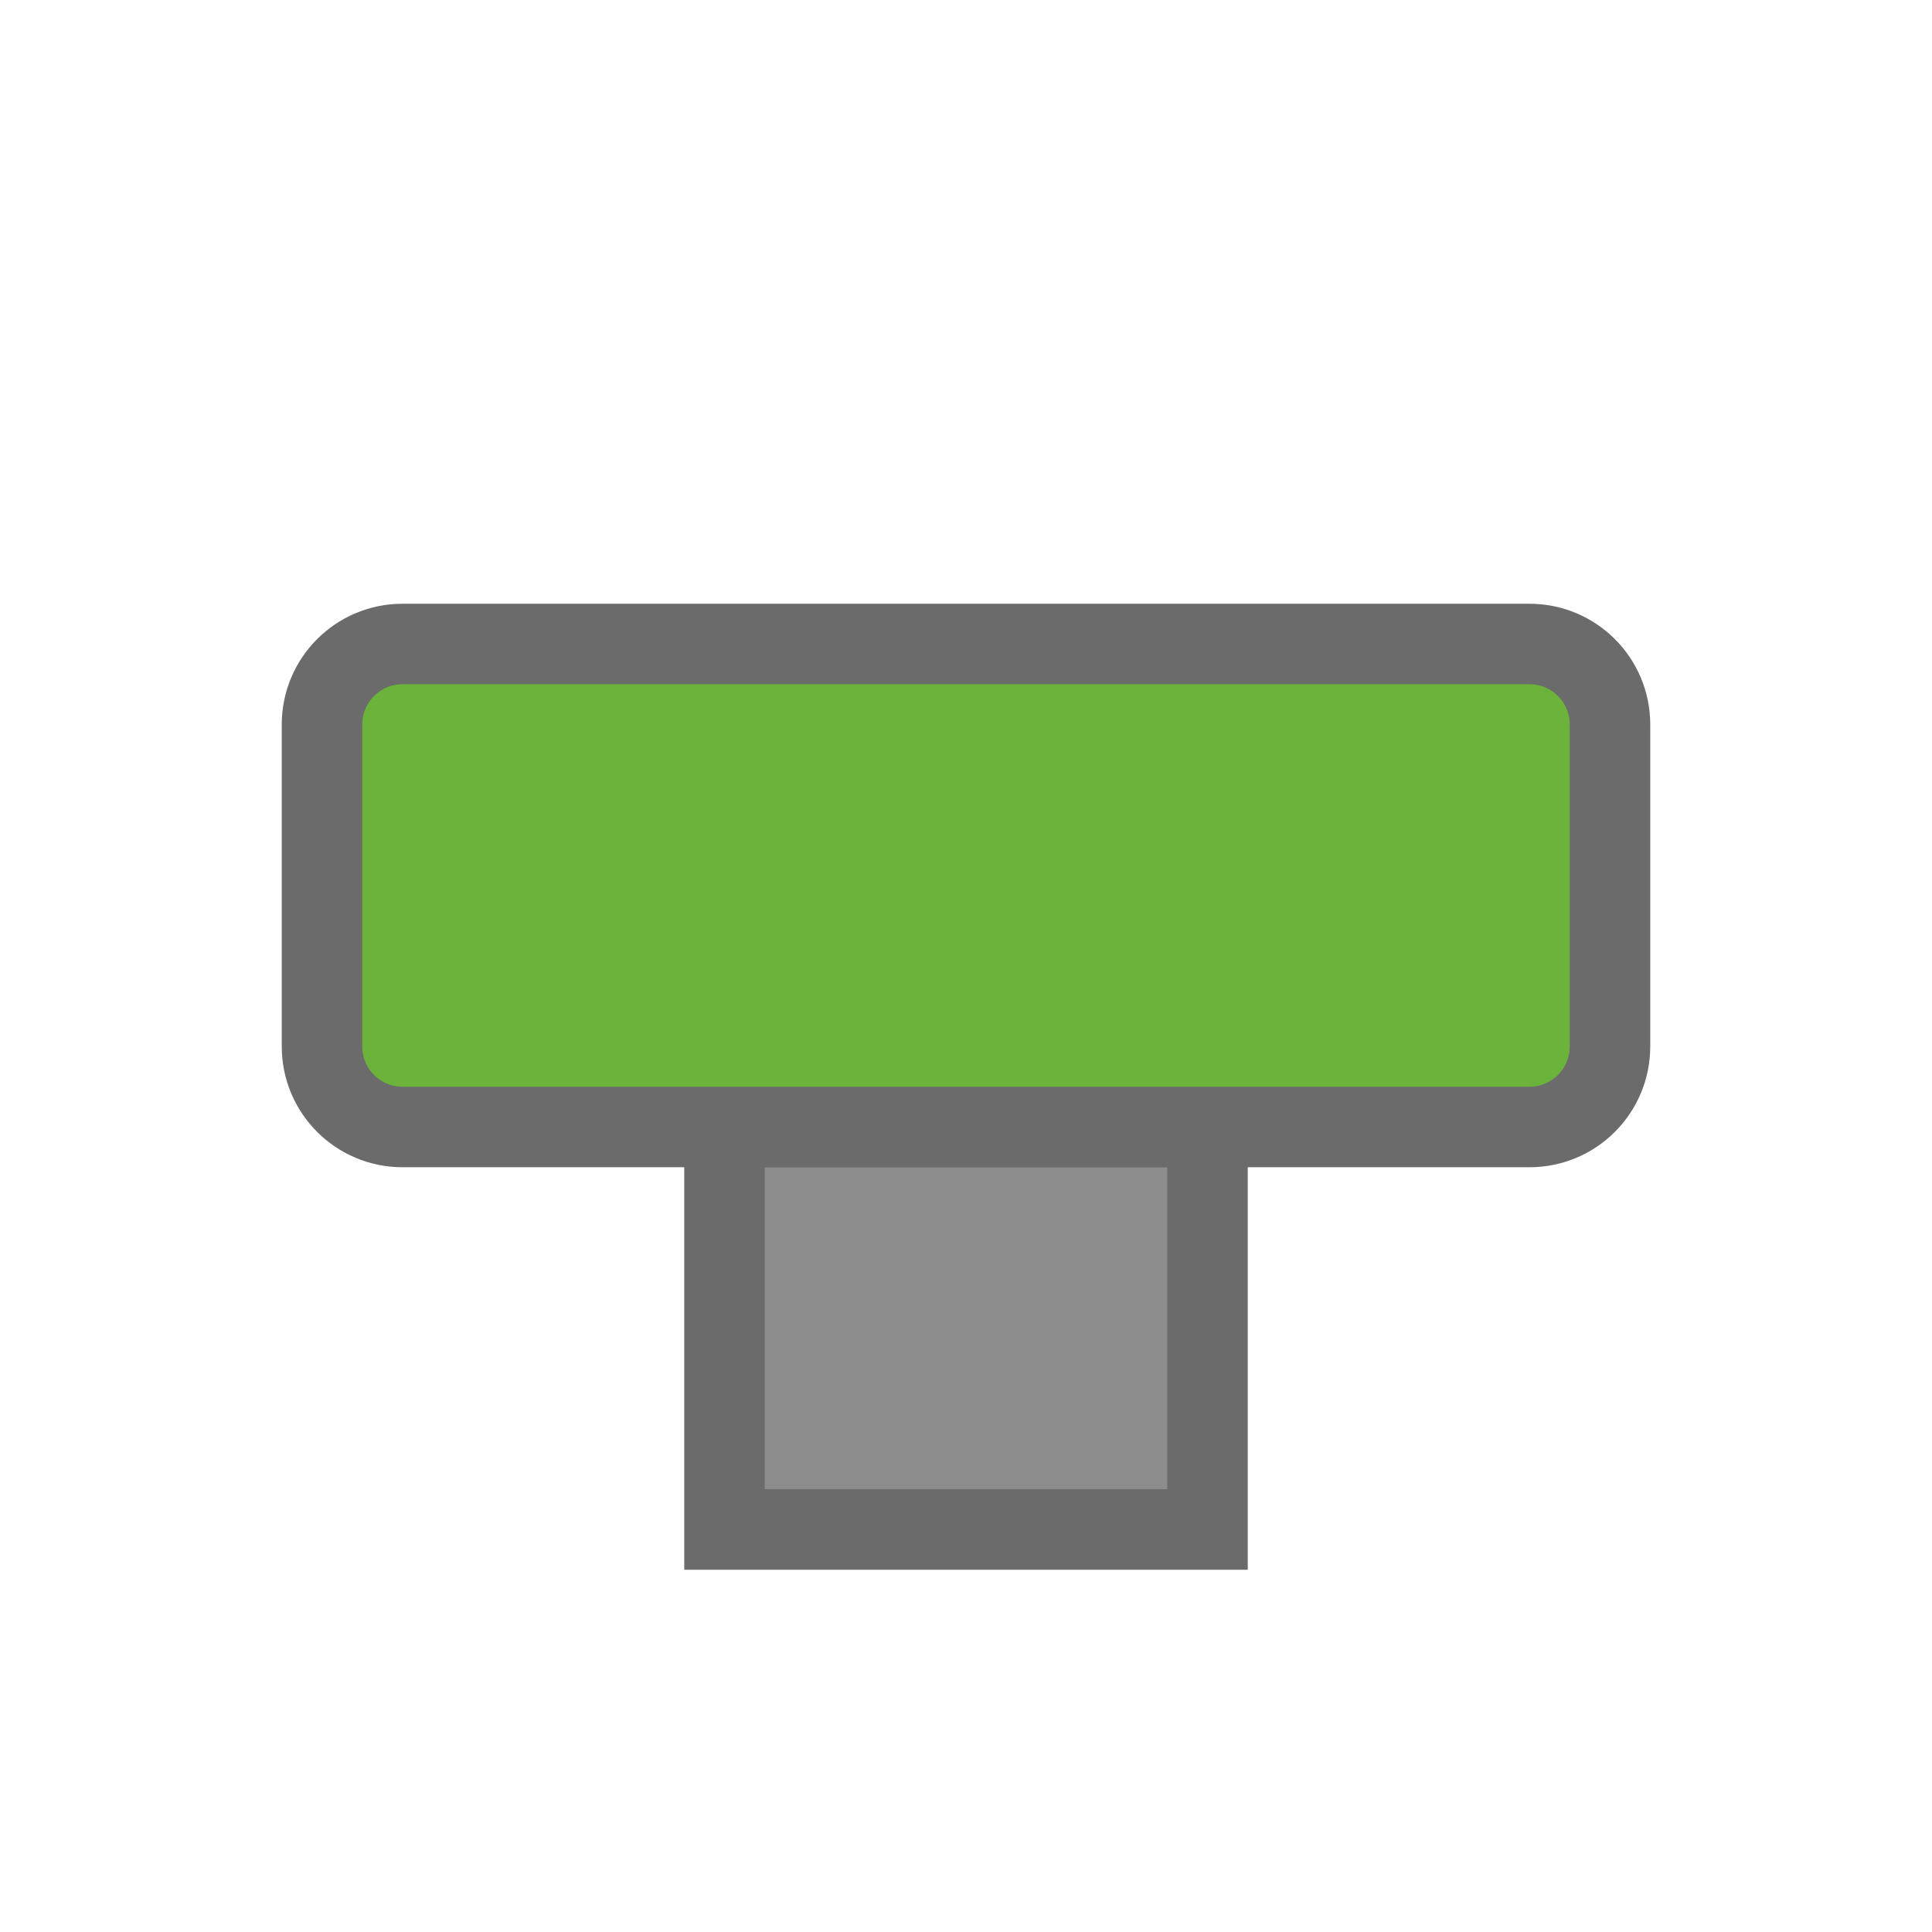
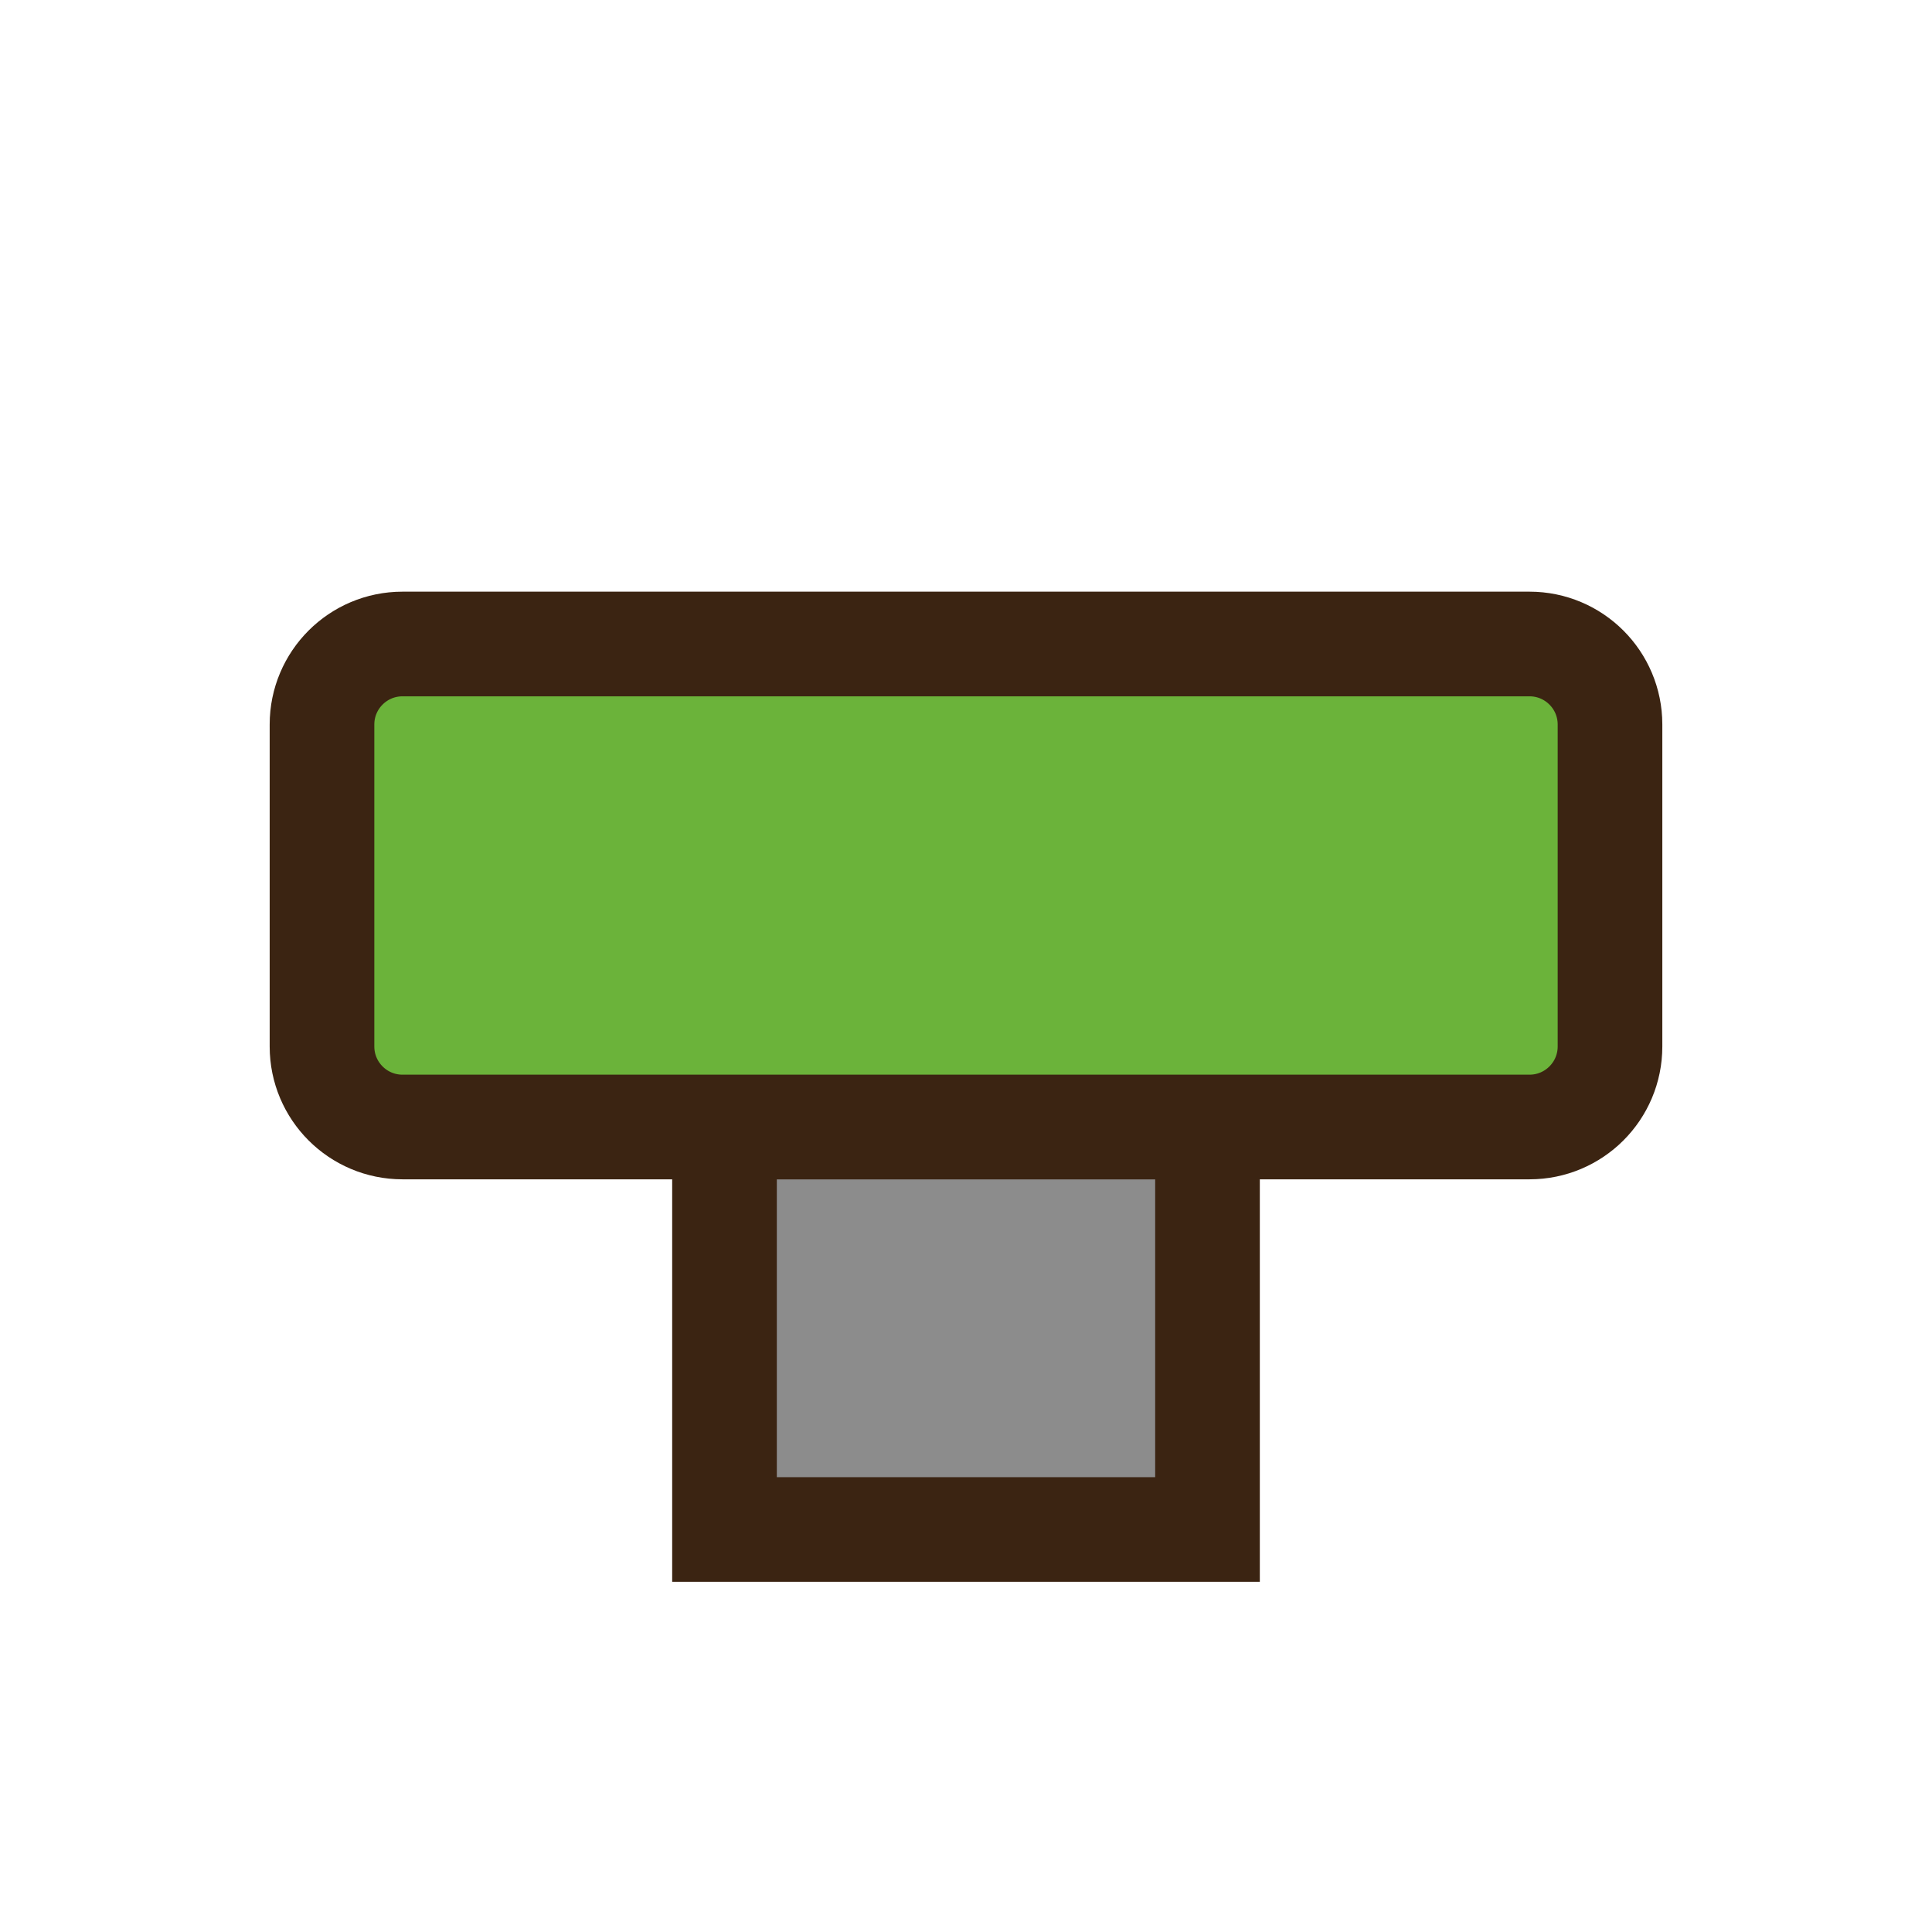
<svg xmlns="http://www.w3.org/2000/svg" width="24" height="24" viewBox="0 0 24 24" role="img" aria-labelledby="title">
  <g transform="rotate(180 12 12)">
-     <rect x="9" y="5" width="6" height="5" fill="#8C8C8C" stroke="#6B6B6B" stroke-width="1" />
-     <rect x="4" y="10" width="16" height="6" rx="1" fill="#6BB33A" stroke="#6B6B6B" stroke-width="1" />
+     <rect x="9" y="5" width="6" height="5" fill="#8C8C8C" stroke="#3B2412" stroke-width="1.3" />
+     <rect x="4" y="10" width="16" height="6" rx="1" fill="#6BB33A" stroke="#3B2412" stroke-width="1.3" />
  </g>
</svg>
